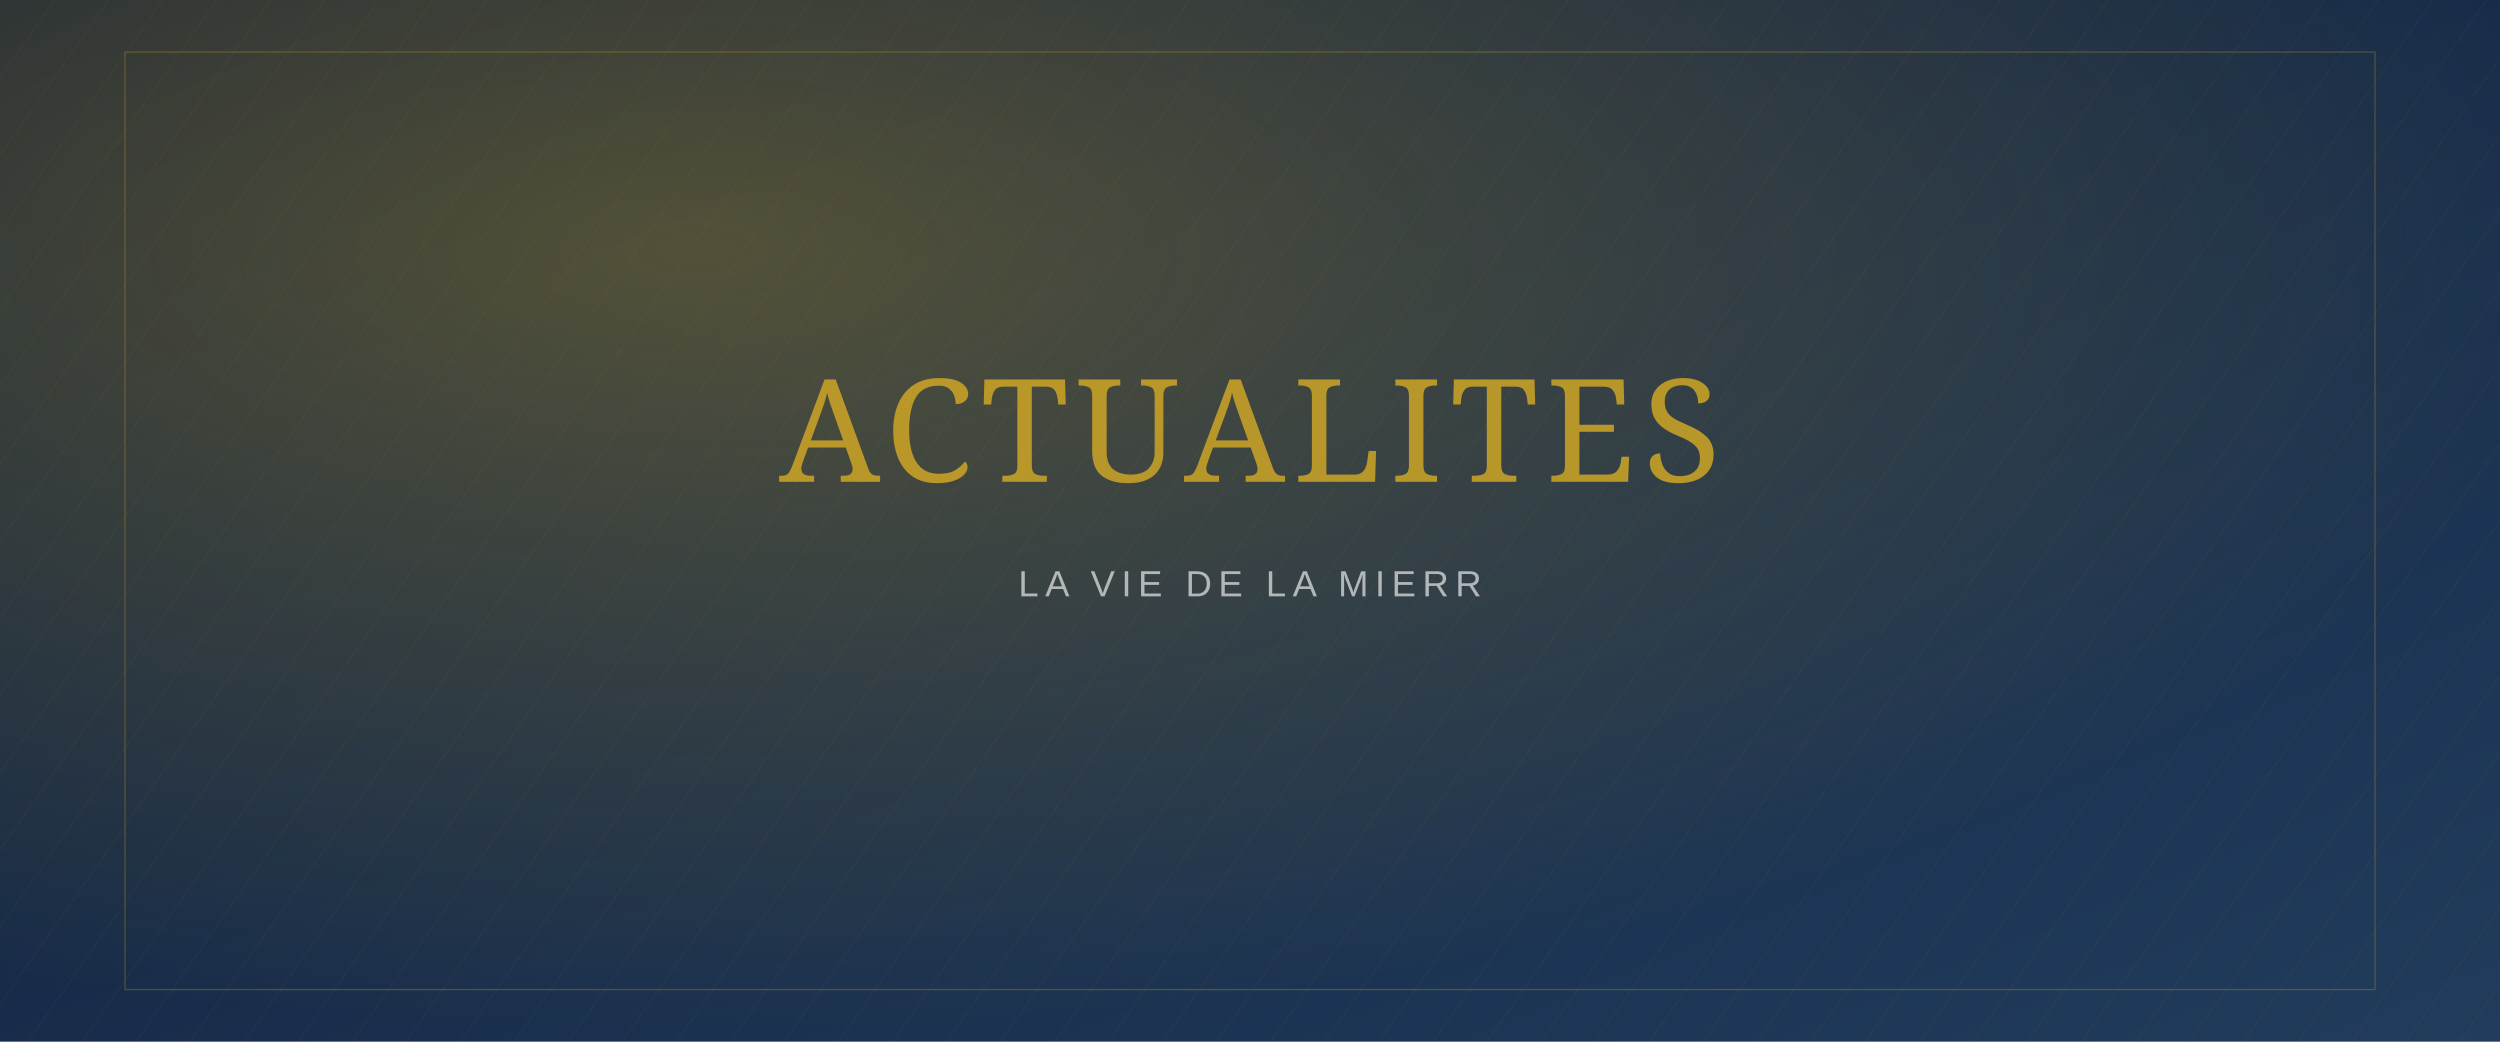
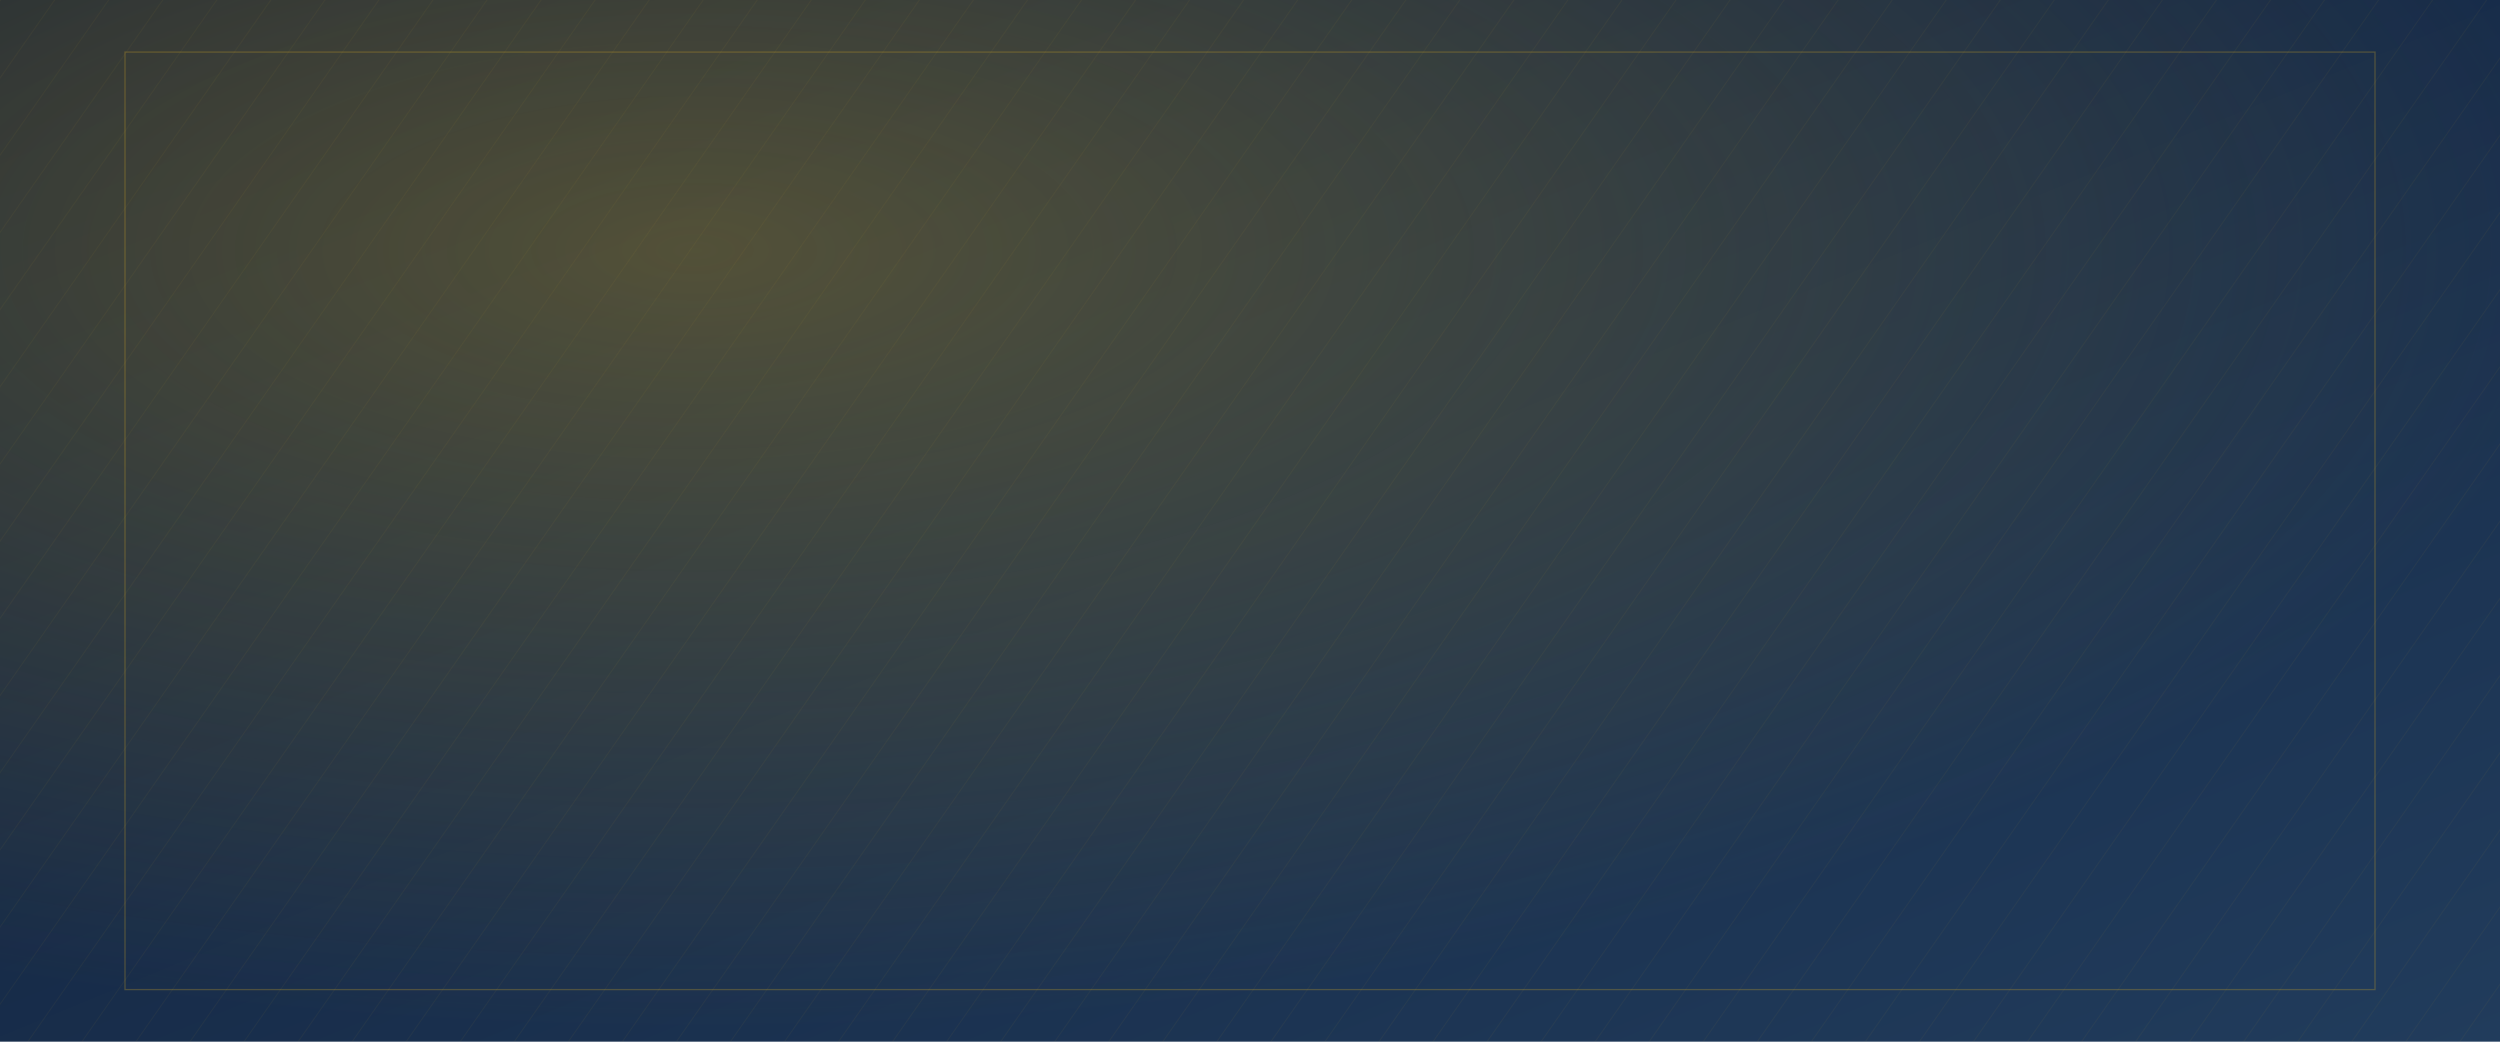
- <svg xmlns="http://www.w3.org/2000/svg" width="1920" height="800" viewBox="0 0 1920 800" role="img" aria-label="LA VIE DE LA MIERR">
+ <svg xmlns="http://www.w3.org/2000/svg" width="1920" height="800" viewBox="0 0 1920 800" role="img" aria-label="Actualites">
  <defs>
    <linearGradient id="g" x1="0" y1="0" x2="1" y2="1">
      <stop offset="0%" stop-color="#0E1D38" />
      <stop offset="100%" stop-color="#213C5C" />
    </linearGradient>
    <radialGradient id="r" cx="28%" cy="24%" r="75%">
      <stop offset="0%" stop-color="#C9A227" stop-opacity=".35" />
      <stop offset="100%" stop-color="#C9A227" stop-opacity="0" />
    </radialGradient>
    <pattern id="p" width="34" height="34" patternUnits="userSpaceOnUse" patternTransform="rotate(35)">
      <line x1="0" y1="0" x2="0" y2="34" stroke="#C9A227" stroke-opacity=".08" stroke-width="1" />
    </pattern>
  </defs>
  <rect width="1920" height="800" fill="url(#g)" />
  <rect width="1920" height="800" fill="url(#r)" />
  <rect width="1920" height="800" fill="url(#p)" />
  <rect x="96" y="40" width="1728" height="720" fill="none" stroke="#C9A227" stroke-opacity=".3" stroke-width="1" />
-   <g transform="translate(960 400)" text-anchor="middle">
-     <text y="-30" font-family="'Playfair Display', Georgia, serif" font-size="110" fill="#C9A227" fill-opacity=".88" letter-spacing="6">ACTUALITES</text>
-     <text y="58" font-family="'Work Sans', Arial, sans-serif" font-size="28" fill="rgba(255,255,255,.62)" letter-spacing="5">LA VIE DE LA MIERR</text>
-   </g>
</svg>
